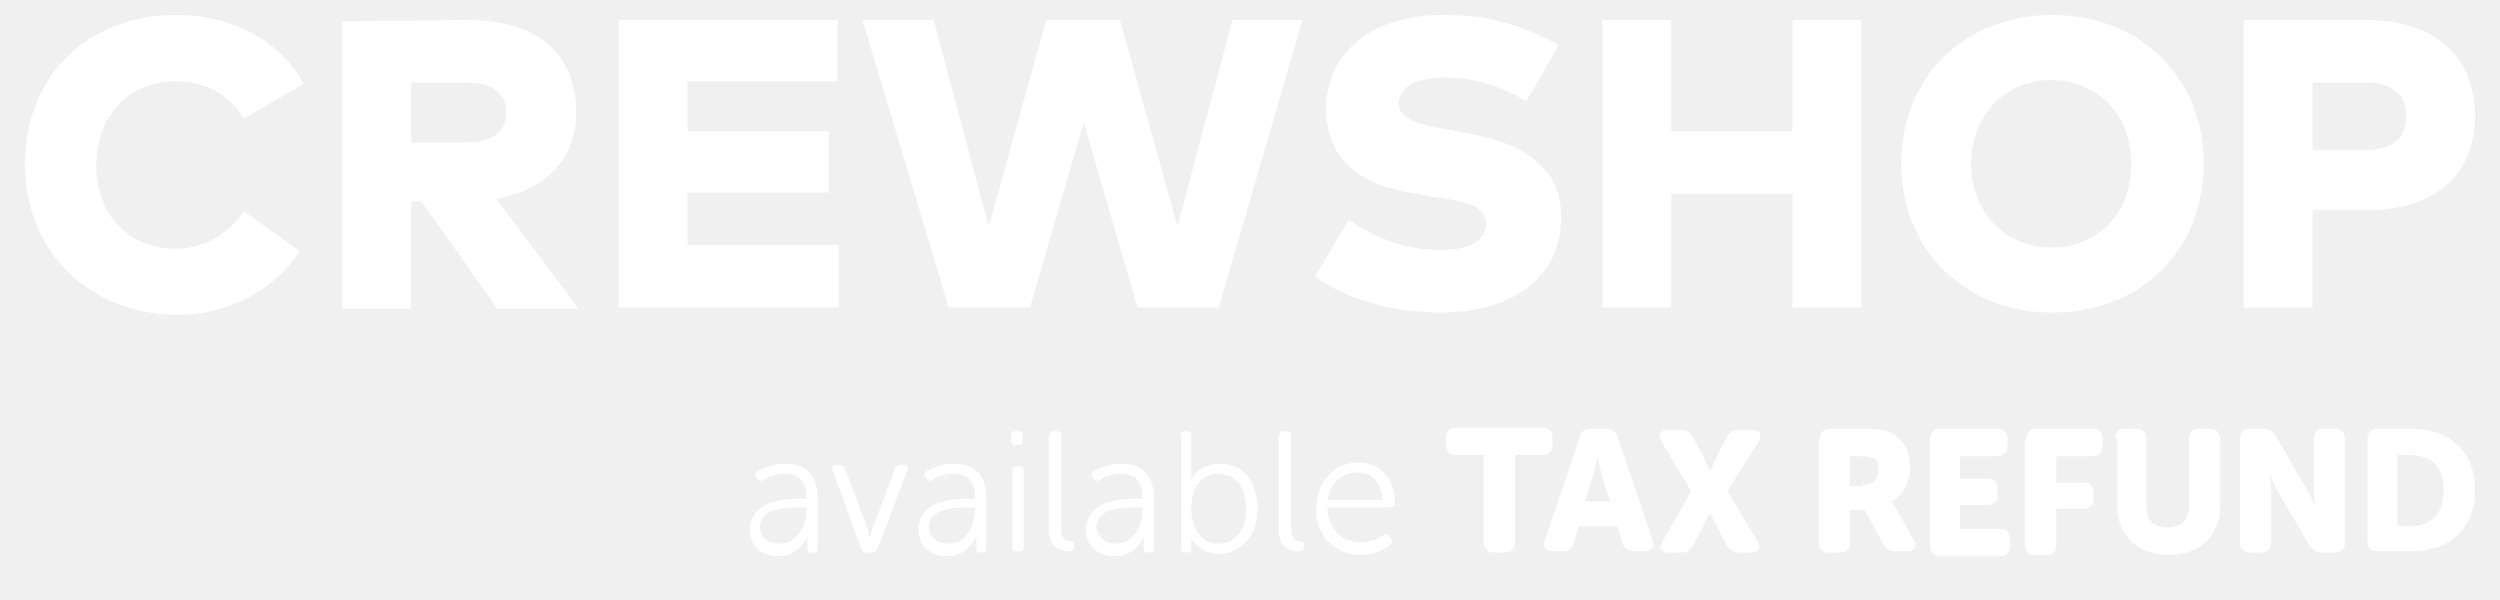
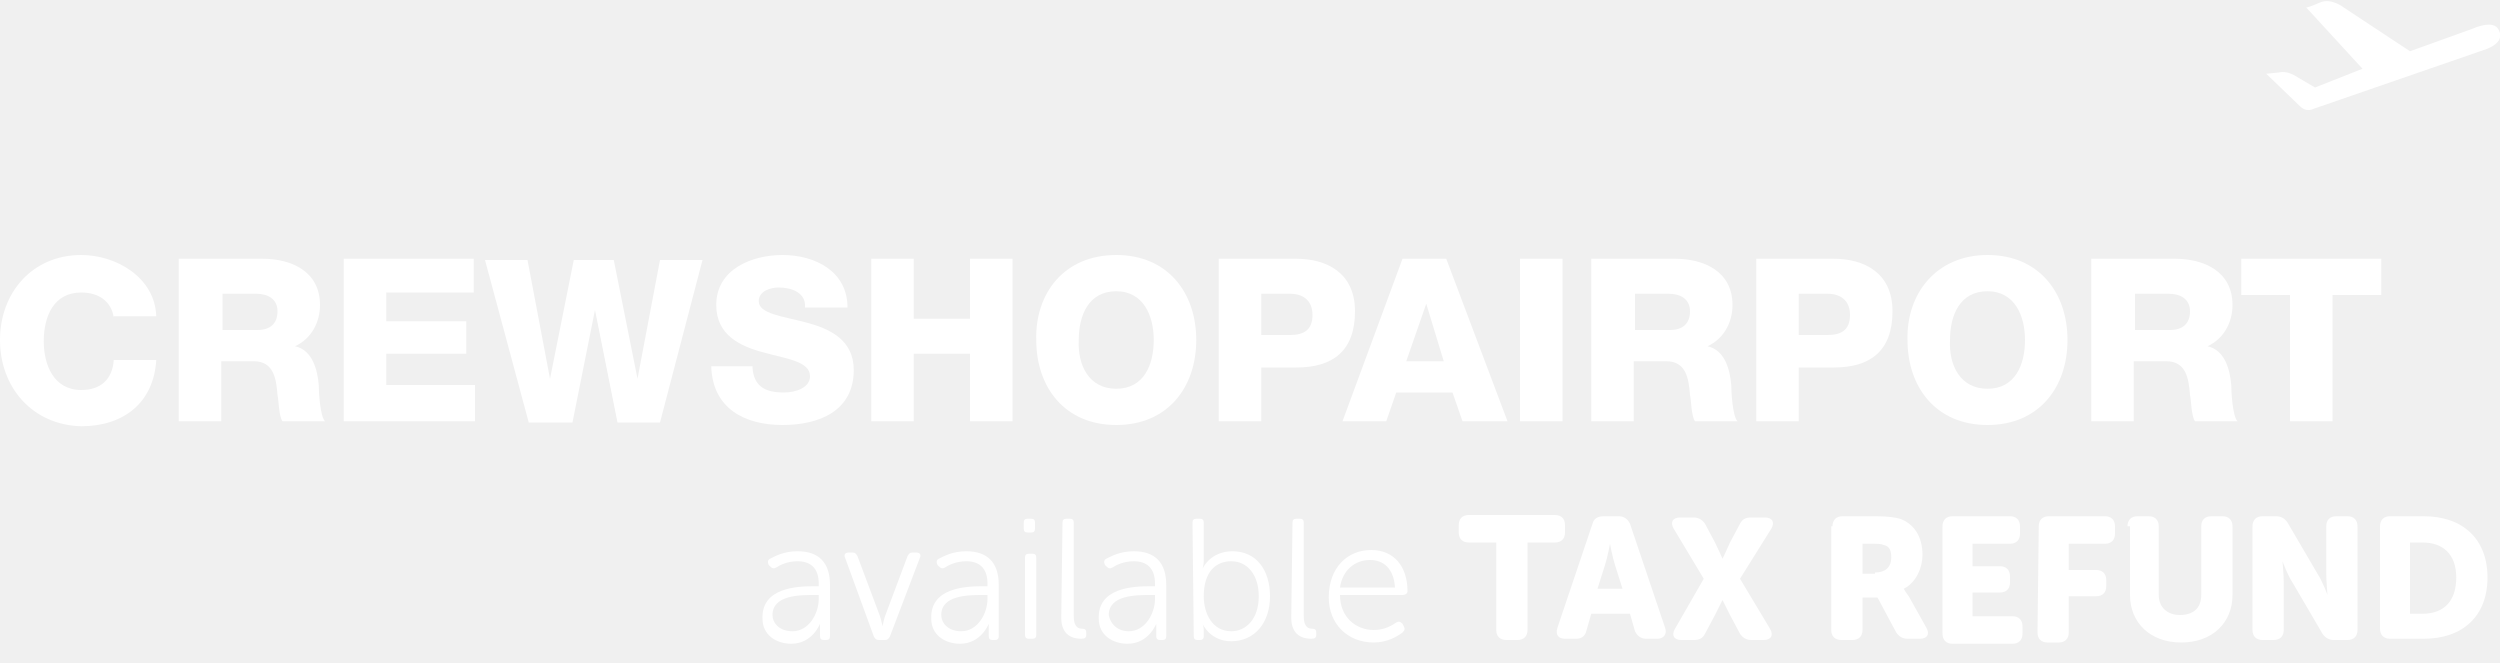
- <svg xmlns="http://www.w3.org/2000/svg" version="1.1" id="레이어_1" x="0px" y="0px" viewBox="0 0 200 48" style="enable-background:new 0 0 200 48;" xml:space="preserve">
+ <svg xmlns="http://www.w3.org/2000/svg" version="1.1" id="레이어_1" x="0px" y="0px" viewBox="0 0 200 53" style="enable-background:new 0 0 200 53;" xml:space="preserve">
  <style type="text/css">
	.st0{fill:#FFFFFF;}
</style>
  <g>
-     <path class="st0" d="M24.3,6.7l-4.8,2.8c-1.2-2-3.1-3-5.5-3c-3.6,0-6.3,2.7-6.3,6.7c0,4.3,2.9,6.7,6.3,6.7c2.3,0,4.2-1.1,5.5-3   l4.5,3.2c-2.1,3.1-5.6,5.1-10,5.1C7,25,2,20.1,2,13.1S7,1.2,14.1,1.2C18.5,1.2,22.4,3.2,24.3,6.7z" />
-     <path class="st0" d="M37.4,1.6c5.7,0,8.7,2.8,8.7,7.4c0,3.6-2.3,6.2-6.4,6.9l6.6,8.8h-6.5l-6.1-8.6h-0.8v8.6h-5.5v-23L37.4,1.6   L37.4,1.6z M32.9,6.6v4.8h4.4c2,0,3.2-0.8,3.2-2.4s-1.2-2.4-3.2-2.4H32.9z" />
-     <path class="st0" d="M67.1,24.6H49.5v-23H67v4.9H55v4h11.3v4.9H55v4.2h12.1V24.6z" />
-     <path class="st0" d="M97.5,24.6H91L86.7,9.8l-4.3,14.8h-6.5L69,1.6h5.7l4.4,16.5l4.6-16.5h5.9l4.6,16.5l4.4-16.5h5.6L97.5,24.6z" />
-     <path class="st0" d="M122.1,8.1c-1.6-1-3.9-1.9-6.6-1.9c-2.1,0-3.6,0.7-3.6,2.1s2.2,1.8,4.7,2.2l1,0.2c4.5,0.8,7.3,2.9,7.3,6.6   c0,5.5-4.7,7.7-9.6,7.7c-3.8,0-7.6-1-10.1-2.9l2.7-4.5c1.8,1.2,4.2,2.4,7.4,2.4c2.1,0,3.6-0.7,3.6-2.1s-1.5-1.8-4.5-2.2l-1.1-0.2   c-4.7-0.7-7.3-2.9-7.2-7c0.1-4.5,3.9-7.3,9.3-7.3c3.1,0,5.8,0.5,9.3,2.4L122.1,8.1z" />
-     <path class="st0" d="M133.7,10.5h9.7V1.6h5.5v23h-5.5v-9.1h-9.7v9.1h-5.5v-23h5.5V10.5z" />
-     <path class="st0" d="M176.3,13.1c0,6.9-5,11.9-12.1,11.9s-12.1-5.1-12.1-11.9c0-6.9,5-11.9,12.1-11.9   C171.2,1.2,176.3,6.2,176.3,13.1z M157.7,13.1c0,3.9,2.7,6.7,6.4,6.7s6.4-2.7,6.4-6.7c0-3.9-2.7-6.7-6.4-6.7S157.7,9.2,157.7,13.1z   " />
-     <path class="st0" d="M185,16.8v7.8h-5.5v-23h9.8c5.7,0,8.7,3.1,8.7,7.7c0,4.5-3,7.5-8.6,7.5H185z M185,6.6V12h4.3   c2,0,3.2-0.9,3.2-2.7s-1.2-2.7-3.2-2.7C189.3,6.6,185,6.6,185,6.6z" />
+     <path class="st0" d="M65.1,46.9h0.4v-0.2c0-1.3-0.7-1.8-1.7-1.8c-0.8,0-1.4,0.3-1.7,0.5c-0.2,0.1-0.3,0.1-0.5-0.1l-0.1-0.1   c-0.1-0.2-0.1-0.4,0.1-0.5c0.4-0.2,1.1-0.6,2.2-0.6c1.7,0,2.6,0.9,2.6,2.7v4.1c0,0.2-0.1,0.3-0.3,0.3h-0.2c-0.2,0-0.3-0.1-0.3-0.3   v-0.5c0-0.3,0-0.5,0-0.5l0,0c0,0-0.6,1.6-2.3,1.6c-1.2,0-2.3-0.7-2.3-2C60.9,47,63.8,46.9,65.1,46.9z M63.4,50.5   c1.3,0,2.1-1.4,2.1-2.6v-0.3h-0.4c-1.1,0-3.3,0-3.3,1.6C61.8,49.8,62.3,50.5,63.4,50.5z" />
+     <path class="st0" d="M67.6,44.6c-0.1-0.2,0-0.4,0.3-0.4h0.3c0.2,0,0.3,0.1,0.4,0.3l1.8,4.8c0.1,0.3,0.2,0.8,0.2,0.8l0,0   c0,0,0.1-0.5,0.2-0.8l1.8-4.8c0.1-0.2,0.2-0.3,0.4-0.3h0.3c0.3,0,0.4,0.2,0.3,0.4l-2.4,6.3c-0.1,0.2-0.2,0.3-0.4,0.3h-0.5   c-0.2,0-0.3-0.1-0.4-0.3L67.6,44.6z" />
+     <path class="st0" d="M78.6,46.9H79v-0.2c0-1.3-0.7-1.8-1.7-1.8c-0.8,0-1.4,0.3-1.7,0.5c-0.2,0.1-0.3,0.1-0.5-0.1L75,45.2   c-0.1-0.2-0.1-0.4,0.1-0.5c0.4-0.2,1.1-0.6,2.2-0.6c1.7,0,2.6,0.9,2.6,2.7v4.1c0,0.2-0.1,0.3-0.3,0.3h-0.2c-0.2,0-0.3-0.1-0.3-0.3   v-0.5c0-0.3,0-0.5,0-0.5l0,0c0,0-0.6,1.6-2.3,1.6c-1.2,0-2.3-0.7-2.3-2C74.4,47,77.3,46.9,78.6,46.9z M76.9,50.5   c1.3,0,2.1-1.4,2.1-2.6v-0.3h-0.4c-1.1,0-3.3,0-3.3,1.6C75.3,49.8,75.8,50.5,76.9,50.5z" />
+     <path class="st0" d="M81.9,42.3v-0.5c0-0.2,0.1-0.3,0.3-0.3h0.3c0.2,0,0.3,0.1,0.3,0.3v0.5c0,0.2-0.1,0.3-0.3,0.3h-0.3   C82,42.6,81.9,42.5,81.9,42.3z M82,44.6c0-0.2,0.1-0.3,0.3-0.3h0.3c0.2,0,0.3,0.1,0.3,0.3v6.2c0,0.2-0.1,0.3-0.3,0.3h-0.3   c-0.2,0-0.3-0.1-0.3-0.3V44.6z" />
+     <path class="st0" d="M85,41.8c0-0.2,0.1-0.3,0.3-0.3h0.3c0.2,0,0.3,0.1,0.3,0.3v7.5c0,0.9,0.4,1,0.7,1c0.2,0,0.3,0.1,0.3,0.3v0.2   c0,0.2-0.1,0.3-0.4,0.3c-0.6,0-1.6-0.2-1.6-1.7L85,41.8L85,41.8z" />
+     <path class="st0" d="M92,46.9h0.4v-0.2c0-1.3-0.7-1.8-1.7-1.8c-0.8,0-1.4,0.3-1.7,0.5c-0.2,0.1-0.3,0.1-0.5-0.1l-0.1-0.1   c-0.1-0.2-0.1-0.4,0.1-0.5c0.4-0.2,1.1-0.6,2.2-0.6c1.7,0,2.6,0.9,2.6,2.7v4.1c0,0.2-0.1,0.3-0.3,0.3h-0.2c-0.2,0-0.3-0.1-0.3-0.3   v-0.5c0-0.3,0-0.5,0-0.5l0,0c0,0-0.6,1.6-2.3,1.6c-1.2,0-2.3-0.7-2.3-2C87.8,47,90.7,46.9,92,46.9z M90.3,50.5   c1.3,0,2.1-1.4,2.1-2.6v-0.3H92c-1.1,0-3.3,0-3.3,1.6C88.8,49.8,89.3,50.5,90.3,50.5z" />
+     <path class="st0" d="M95.4,41.8c0-0.2,0.1-0.3,0.3-0.3H96c0.2,0,0.3,0.1,0.3,0.3v3.1c0,0.3-0.1,0.6-0.1,0.6l0,0   c0,0,0.6-1.4,2.4-1.4c1.9,0,3,1.5,3,3.6c0,2.2-1.3,3.6-3.1,3.6c-1.7,0-2.3-1.4-2.3-1.4l0,0c0,0,0.1,0.2,0.1,0.5v0.5   c0,0.2-0.1,0.3-0.3,0.3h-0.2c-0.2,0-0.3-0.1-0.3-0.3L95.4,41.8L95.4,41.8z M98.5,50.5c1.2,0,2.2-1,2.2-2.8c0-1.7-0.9-2.8-2.2-2.8   c-1.2,0-2.2,0.8-2.2,2.8C96.3,49.1,97,50.5,98.5,50.5z" />
+     <path class="st0" d="M103.4,41.8c0-0.2,0.1-0.3,0.3-0.3h0.3c0.2,0,0.3,0.1,0.3,0.3v7.5c0,0.9,0.4,1,0.7,1c0.2,0,0.3,0.1,0.3,0.3   v0.2c0,0.2-0.1,0.3-0.4,0.3c-0.6,0-1.6-0.2-1.6-1.7L103.4,41.8L103.4,41.8z" />
+     <path class="st0" d="M109.7,44c1.8,0,2.9,1.3,2.9,3.3c0,0.2-0.2,0.3-0.4,0.3h-5c0,1.8,1.3,2.8,2.7,2.8c0.9,0,1.5-0.4,1.8-0.6   c0.2-0.1,0.3-0.1,0.5,0.1l0.1,0.2c0.1,0.2,0.1,0.3-0.1,0.5c-0.4,0.3-1.2,0.8-2.3,0.8c-2.1,0-3.6-1.5-3.6-3.6   C106.3,45.4,107.8,44,109.7,44z M111.6,47c-0.1-1.5-0.9-2.2-2-2.2c-1.2,0-2.2,0.8-2.4,2.2H111.6z" />
+     <path class="st0" d="M119.7,43.4h-2.2c-0.5,0-0.8-0.3-0.8-0.8V42c0-0.5,0.3-0.8,0.8-0.8h6.9c0.5,0,0.8,0.3,0.8,0.8v0.6   c0,0.5-0.3,0.8-0.8,0.8h-2.2v7c0,0.5-0.3,0.8-0.8,0.8h-0.9c-0.5,0-0.8-0.3-0.8-0.8V43.4z" />
+     <path class="st0" d="M127.4,41.9c0.1-0.4,0.4-0.6,0.9-0.6h1.2c0.4,0,0.7,0.2,0.9,0.6l2.8,8.3c0.2,0.5-0.1,0.9-0.6,0.9h-0.9   c-0.4,0-0.7-0.2-0.9-0.6l-0.4-1.4h-3.1l-0.4,1.4c-0.1,0.4-0.4,0.6-0.8,0.6h-0.9c-0.5,0-0.8-0.3-0.6-0.9L127.4,41.9z M129.8,47.1   l-0.6-1.9c-0.2-0.6-0.4-1.7-0.4-1.7l0,0c0,0-0.2,1.1-0.4,1.7l-0.6,1.9H129.8z" />
+     <path class="st0" d="M136.3,46.3l-2.4-4c-0.3-0.5-0.1-0.9,0.5-0.9h1.1c0.4,0,0.7,0.2,0.9,0.5l0.8,1.5c0.3,0.6,0.6,1.3,0.6,1.3l0,0   c0,0,0.3-0.6,0.6-1.3l0.8-1.5c0.2-0.4,0.5-0.5,0.9-0.5h1.1c0.6,0,0.8,0.4,0.5,0.9l-2.5,4l2.4,4c0.3,0.5,0.1,0.9-0.5,0.9h-1   c-0.4,0-0.7-0.2-0.9-0.5l-0.8-1.5c-0.3-0.6-0.6-1.2-0.6-1.2l0,0c0,0-0.3,0.6-0.6,1.2l-0.8,1.5c-0.2,0.4-0.5,0.5-0.9,0.5h-1   c-0.6,0-0.8-0.4-0.5-0.9L136.3,46.3z" />
+     <path class="st0" d="M146.6,42.1c0-0.5,0.3-0.8,0.8-0.8h2.7c1,0,1.5,0.1,1.9,0.2c1.1,0.4,1.8,1.4,1.8,2.9c0,1-0.5,2.2-1.5,2.7l0,0   c0,0,0.1,0.2,0.4,0.6l1.4,2.5c0.3,0.5,0.1,0.9-0.5,0.9h-1c-0.4,0-0.7-0.2-0.9-0.5l-1.5-2.8H149v2.6c0,0.5-0.3,0.8-0.8,0.8h-0.9   c-0.5,0-0.8-0.3-0.8-0.8v-8.3H146.6z M150,45.8c0.8,0,1.3-0.4,1.3-1.2c0-0.5-0.1-0.9-0.6-1c-0.2-0.1-0.5-0.1-0.9-0.1H149v2.4h1   V45.8z" />
+     <path class="st0" d="M155.4,42.1c0-0.5,0.3-0.8,0.8-0.8h4.6c0.5,0,0.8,0.3,0.8,0.8v0.6c0,0.5-0.3,0.8-0.8,0.8h-3v1.8h2.2   c0.5,0,0.8,0.3,0.8,0.8v0.5c0,0.5-0.3,0.8-0.8,0.8h-2.2v1.9h3.2c0.5,0,0.8,0.3,0.8,0.8v0.6c0,0.5-0.3,0.8-0.8,0.8h-4.8   c-0.5,0-0.8-0.3-0.8-0.8V42.1z" />
+     <path class="st0" d="M163.1,42.1c0-0.5,0.3-0.8,0.8-0.8h4.5c0.5,0,0.8,0.3,0.8,0.8v0.6c0,0.5-0.3,0.8-0.8,0.8h-2.9v2.1h2.2   c0.5,0,0.8,0.3,0.8,0.8v0.5c0,0.5-0.3,0.8-0.8,0.8h-2.2v2.9c0,0.5-0.3,0.8-0.8,0.8h-0.9c-0.5,0-0.8-0.3-0.8-0.8L163.1,42.1   L163.1,42.1z" />
+     <path class="st0" d="M170.2,42.1c0-0.5,0.3-0.8,0.8-0.8h0.9c0.5,0,0.8,0.3,0.8,0.8v5.5c0,1,0.7,1.6,1.7,1.6s1.7-0.5,1.7-1.6v-5.5   c0-0.5,0.3-0.8,0.8-0.8h0.9c0.5,0,0.8,0.3,0.8,0.8v5.5c0,2.2-1.6,3.8-4.1,3.8s-4.1-1.6-4.1-3.8v-5.5H170.2z" />
+     <path class="st0" d="M180.2,42.1c0-0.5,0.3-0.8,0.8-0.8h1.1c0.4,0,0.7,0.2,0.9,0.5l2.4,4.1c0.4,0.6,0.8,1.7,0.8,1.7l0,0   c0,0-0.1-1.1-0.1-1.7v-3.8c0-0.5,0.3-0.8,0.8-0.8h0.9c0.5,0,0.8,0.3,0.8,0.8v8.3c0,0.5-0.3,0.8-0.8,0.8h-1.1   c-0.4,0-0.7-0.2-0.9-0.5l-2.4-4.1c-0.4-0.6-0.8-1.7-0.8-1.7l0,0c0,0,0.1,1.1,0.1,1.7v3.8c0,0.5-0.3,0.8-0.8,0.8H181   c-0.5,0-0.8-0.3-0.8-0.8V42.1z" />
+     <path class="st0" d="M190.4,42.1c0-0.5,0.3-0.8,0.8-0.8h2.7c3.1,0,5.1,1.8,5.1,4.9s-2,4.9-5.1,4.9h-2.7c-0.5,0-0.8-0.3-0.8-0.8   V42.1z M193.8,49.1c1.7,0,2.7-1,2.7-2.9s-1.1-2.8-2.7-2.8h-1v5.7H193.8z" />
  </g>
  <g>
-     <path class="st0" d="M64.1,39.9h0.4v-0.2c0-1.3-0.7-1.8-1.7-1.8c-0.8,0-1.4,0.3-1.7,0.5c-0.2,0.1-0.3,0.1-0.5-0.1l-0.1-0.1   c-0.1-0.2-0.1-0.4,0.1-0.5c0.4-0.2,1.1-0.6,2.2-0.6c1.7,0,2.6,0.9,2.6,2.7v4.1c0,0.2-0.1,0.3-0.3,0.3h-0.2c-0.2,0-0.3-0.1-0.3-0.3   v-0.5c0-0.3,0-0.5,0-0.5h0c0,0-0.6,1.6-2.3,1.6c-1.2,0-2.3-0.7-2.3-2C59.9,40,62.8,39.9,64.1,39.9z M62.4,43.5   c1.3,0,2.1-1.4,2.1-2.6v-0.3h-0.4c-1.1,0-3.3,0-3.3,1.6C60.8,42.8,61.3,43.5,62.4,43.5z" />
-     <path class="st0" d="M66.6,37.6c-0.1-0.2,0-0.4,0.3-0.4h0.3c0.2,0,0.3,0.1,0.4,0.3l1.8,4.8c0.1,0.3,0.2,0.8,0.2,0.8h0   c0,0,0.1-0.5,0.2-0.8l1.8-4.8c0.1-0.2,0.2-0.3,0.4-0.3h0.3c0.3,0,0.4,0.2,0.3,0.4l-2.4,6.3c-0.1,0.2-0.2,0.3-0.4,0.3h-0.5   c-0.2,0-0.3-0.1-0.4-0.3L66.6,37.6z" />
-     <path class="st0" d="M77.6,39.9H78v-0.2c0-1.3-0.7-1.8-1.7-1.8c-0.8,0-1.4,0.3-1.7,0.5c-0.2,0.1-0.3,0.1-0.5-0.1l-0.1-0.1   c-0.1-0.2-0.1-0.4,0.1-0.5c0.4-0.2,1.1-0.6,2.2-0.6c1.7,0,2.6,0.9,2.6,2.7v4.1c0,0.2-0.1,0.3-0.3,0.3h-0.2c-0.2,0-0.3-0.1-0.3-0.3   v-0.5c0-0.3,0-0.5,0-0.5h0c0,0-0.6,1.6-2.3,1.6c-1.2,0-2.3-0.7-2.3-2C73.4,40,76.3,39.9,77.6,39.9z M75.9,43.5   c1.3,0,2.1-1.4,2.1-2.6v-0.3h-0.4c-1.1,0-3.3,0-3.3,1.6C74.3,42.8,74.8,43.5,75.9,43.5z" />
-     <path class="st0" d="M80.9,35.3v-0.5c0-0.2,0.1-0.3,0.3-0.3h0.3c0.2,0,0.3,0.1,0.3,0.3v0.5c0,0.2-0.1,0.3-0.3,0.3h-0.3   C81,35.6,80.9,35.5,80.9,35.3z M81,37.6c0-0.2,0.1-0.3,0.3-0.3h0.3c0.2,0,0.3,0.1,0.3,0.3v6.2c0,0.2-0.1,0.3-0.3,0.3h-0.3   c-0.2,0-0.3-0.1-0.3-0.3V37.6z" />
-     <path class="st0" d="M84,34.8c0-0.2,0.1-0.3,0.3-0.3h0.3c0.2,0,0.3,0.1,0.3,0.3v7.5c0,0.9,0.4,1,0.7,1c0.2,0,0.3,0.1,0.3,0.3v0.2   c0,0.2-0.1,0.3-0.4,0.3c-0.6,0-1.6-0.2-1.6-1.7V34.8z" />
-     <path class="st0" d="M91,39.9h0.4v-0.2c0-1.3-0.7-1.8-1.7-1.8c-0.8,0-1.4,0.3-1.7,0.5c-0.2,0.1-0.3,0.1-0.5-0.1l-0.1-0.1   c-0.1-0.2-0.1-0.4,0.1-0.5c0.4-0.2,1.1-0.6,2.2-0.6c1.7,0,2.6,0.9,2.6,2.7v4.1c0,0.2-0.1,0.3-0.3,0.3h-0.2c-0.2,0-0.3-0.1-0.3-0.3   v-0.5c0-0.3,0-0.5,0-0.5h0c0,0-0.6,1.6-2.3,1.6c-1.2,0-2.3-0.7-2.3-2C86.8,40,89.7,39.9,91,39.9z M89.3,43.5c1.3,0,2.1-1.4,2.1-2.6   v-0.3H91c-1.1,0-3.3,0-3.3,1.6C87.8,42.8,88.3,43.5,89.3,43.5z" />
-     <path class="st0" d="M94.4,34.8c0-0.2,0.1-0.3,0.3-0.3H95c0.2,0,0.3,0.1,0.3,0.3v3.1c0,0.3-0.1,0.6-0.1,0.6h0c0,0,0.6-1.4,2.4-1.4   c1.9,0,3,1.5,3,3.6c0,2.2-1.3,3.6-3.1,3.6c-1.7,0-2.3-1.4-2.3-1.4h0c0,0,0.1,0.2,0.1,0.5v0.5c0,0.2-0.1,0.3-0.3,0.3h-0.2   c-0.2,0-0.3-0.1-0.3-0.3V34.8z M97.5,43.5c1.2,0,2.2-1,2.2-2.8c0-1.7-0.9-2.8-2.2-2.8c-1.2,0-2.2,0.8-2.2,2.8   C95.3,42.1,96,43.5,97.5,43.5z" />
-     <path class="st0" d="M102.4,34.8c0-0.2,0.1-0.3,0.3-0.3h0.3c0.2,0,0.3,0.1,0.3,0.3v7.5c0,0.9,0.4,1,0.7,1c0.2,0,0.3,0.1,0.3,0.3   v0.2c0,0.2-0.1,0.3-0.4,0.3c-0.6,0-1.6-0.2-1.6-1.7V34.8z" />
-     <path class="st0" d="M108.7,37c1.8,0,2.9,1.3,2.9,3.3c0,0.2-0.2,0.3-0.4,0.3h-5c0,1.8,1.3,2.8,2.7,2.8c0.9,0,1.5-0.4,1.8-0.6   c0.2-0.1,0.3-0.1,0.5,0.1l0.1,0.2c0.1,0.2,0.1,0.3-0.1,0.5c-0.4,0.3-1.2,0.8-2.3,0.8c-2.1,0-3.6-1.5-3.6-3.6   C105.3,38.4,106.8,37,108.7,37z M110.6,40c-0.1-1.5-0.9-2.2-2-2.2c-1.2,0-2.2,0.8-2.4,2.2H110.6z" />
-     <path class="st0" d="M118.7,36.4h-2.2c-0.5,0-0.8-0.3-0.8-0.8v-0.6c0-0.5,0.3-0.8,0.8-0.8h6.9c0.5,0,0.8,0.3,0.8,0.8v0.6   c0,0.5-0.3,0.8-0.8,0.8h-2.2v7c0,0.5-0.3,0.8-0.8,0.8h-0.9c-0.5,0-0.8-0.3-0.8-0.8V36.4z" />
-     <path class="st0" d="M126.4,34.9c0.1-0.4,0.4-0.6,0.9-0.6h1.2c0.4,0,0.7,0.2,0.9,0.6l2.8,8.3c0.2,0.5-0.1,0.9-0.6,0.9h-0.9   c-0.4,0-0.7-0.2-0.9-0.6l-0.4-1.4h-3.1l-0.4,1.4c-0.1,0.4-0.4,0.6-0.8,0.6h-0.9c-0.5,0-0.8-0.3-0.6-0.9L126.4,34.9z M128.8,40.1   l-0.6-1.9c-0.2-0.6-0.4-1.7-0.4-1.7h0c0,0-0.2,1.1-0.4,1.7l-0.6,1.9H128.8z" />
-     <path class="st0" d="M135.3,39.3l-2.4-4c-0.3-0.5-0.1-0.9,0.5-0.9h1.1c0.4,0,0.7,0.2,0.9,0.5l0.8,1.5c0.3,0.6,0.6,1.3,0.6,1.3h0   c0,0,0.3-0.6,0.6-1.3l0.8-1.5c0.2-0.4,0.5-0.5,0.9-0.5h1.1c0.6,0,0.8,0.4,0.5,0.9l-2.5,4l2.4,4c0.3,0.5,0.1,0.9-0.5,0.9h-1   c-0.4,0-0.7-0.2-0.9-0.5l-0.8-1.5c-0.3-0.6-0.6-1.2-0.6-1.2h0c0,0-0.3,0.6-0.6,1.2l-0.8,1.5c-0.2,0.4-0.5,0.5-0.9,0.5h-1   c-0.6,0-0.8-0.4-0.5-0.9L135.3,39.3z" />
-     <path class="st0" d="M145.6,35.1c0-0.5,0.3-0.8,0.8-0.8h2.7c1,0,1.5,0.1,1.9,0.2c1.1,0.4,1.8,1.4,1.8,2.9c0,1-0.5,2.2-1.5,2.7v0   c0,0,0.1,0.2,0.4,0.6l1.4,2.5c0.3,0.5,0.1,0.9-0.5,0.9h-1c-0.4,0-0.7-0.2-0.9-0.5l-1.5-2.8H148v2.6c0,0.5-0.3,0.8-0.8,0.8h-0.9   c-0.5,0-0.8-0.3-0.8-0.8V35.1z M149,38.8c0.8,0,1.3-0.4,1.3-1.2c0-0.5-0.1-0.9-0.6-1c-0.2-0.1-0.5-0.1-0.9-0.1H148v2.4H149z" />
-     <path class="st0" d="M154.4,35.1c0-0.5,0.3-0.8,0.8-0.8h4.6c0.5,0,0.8,0.3,0.8,0.8v0.6c0,0.5-0.3,0.8-0.8,0.8h-3v1.8h2.2   c0.5,0,0.8,0.3,0.8,0.8v0.5c0,0.5-0.3,0.8-0.8,0.8h-2.2v1.9h3.2c0.5,0,0.8,0.3,0.8,0.8v0.6c0,0.5-0.3,0.8-0.8,0.8h-4.8   c-0.5,0-0.8-0.3-0.8-0.8V35.1z" />
-     <path class="st0" d="M162.1,35.1c0-0.5,0.3-0.8,0.8-0.8h4.5c0.5,0,0.8,0.3,0.8,0.8v0.6c0,0.5-0.3,0.8-0.8,0.8h-2.9v2.1h2.2   c0.5,0,0.8,0.3,0.8,0.8v0.5c0,0.5-0.3,0.8-0.8,0.8h-2.2v2.9c0,0.5-0.3,0.8-0.8,0.8h-0.9c-0.5,0-0.8-0.3-0.8-0.8V35.1z" />
-     <path class="st0" d="M169.2,35.1c0-0.5,0.3-0.8,0.8-0.8h0.9c0.5,0,0.8,0.3,0.8,0.8v5.5c0,1,0.7,1.6,1.7,1.6c1,0,1.7-0.5,1.7-1.6   v-5.5c0-0.5,0.3-0.8,0.8-0.8h0.9c0.5,0,0.8,0.3,0.8,0.8v5.5c0,2.2-1.6,3.8-4.1,3.8c-2.5,0-4.1-1.6-4.1-3.8V35.1z" />
-     <path class="st0" d="M179.2,35.1c0-0.5,0.3-0.8,0.8-0.8h1.1c0.4,0,0.7,0.2,0.9,0.5l2.4,4.1c0.4,0.6,0.8,1.7,0.8,1.7h0   c0,0-0.1-1.1-0.1-1.7v-3.8c0-0.5,0.3-0.8,0.8-0.8h0.9c0.5,0,0.8,0.3,0.8,0.8v8.3c0,0.5-0.3,0.8-0.8,0.8h-1.1   c-0.4,0-0.7-0.2-0.9-0.5l-2.4-4.1c-0.4-0.6-0.8-1.7-0.8-1.7h0c0,0,0.1,1.1,0.1,1.7v3.8c0,0.5-0.3,0.8-0.8,0.8H180   c-0.5,0-0.8-0.3-0.8-0.8V35.1z" />
-     <path class="st0" d="M189.4,35.1c0-0.5,0.3-0.8,0.8-0.8h2.7c3.1,0,5.1,1.8,5.1,4.9s-2,4.9-5.1,4.9h-2.7c-0.5,0-0.8-0.3-0.8-0.8   V35.1z M192.8,42.1c1.7,0,2.7-1,2.7-2.9c0-1.9-1.1-2.8-2.7-2.8h-1v5.7H192.8z" />
+     <g>
+       <path class="st0" d="M9.1,25.4c-0.2-1.3-1.2-2-2.6-2c-2.2,0-3,1.9-3,3.9c0,1.9,0.8,3.9,3,3.9c1.6,0,2.5-0.9,2.6-2.4h3.4    c-0.2,3.4-2.6,5.3-6,5.3C2.6,34,0,31,0,27.2c0-3.8,2.6-6.8,6.5-6.8c2.8,0,5.9,1.8,6,4.9H9.1z" />
+       <path class="st0" d="M14.3,20.7h6.7c2.3,0,4.6,1,4.6,3.7c0,1.4-0.7,2.7-2,3.3v0c1.4,0.3,1.8,1.9,1.9,3.1c0,0.5,0.1,2.5,0.5,2.9    h-3.4c-0.3-0.4-0.3-1.7-0.4-2.1c-0.1-1.3-0.3-2.7-1.9-2.7h-2.6v4.8h-3.4V20.7z M17.7,26.4h2.9c1,0,1.6-0.5,1.6-1.5    c0-1-0.8-1.4-1.7-1.4h-2.7V26.4z" />
+       <path class="st0" d="M27.5,20.7h10.4v2.7h-7v2.3h6.4v2.6h-6.4v2.5H38v2.9H27.5V20.7z" />
+       <path class="st0" d="M52.8,33.8h-3.4l-1.8-9h0l-1.8,9h-3.5l-3.5-13h3.4l1.8,9.5h0l1.9-9.5h3.2l1.9,9.5h0l1.8-9.5h3.4L52.8,33.8z" />
+       <path class="st0" d="M60.2,29.4c0.1,1.5,1,2,2.5,2c1,0,2.1-0.4,2.1-1.3c0-1.2-1.9-1.4-3.7-1.9c-1.9-0.5-3.8-1.4-3.8-3.8    c0-2.9,2.9-4,5.3-4c2.6,0,5.2,1.3,5.2,4.2h-3.4c0.1-1.2-1.1-1.6-2.1-1.6c-0.7,0-1.6,0.3-1.6,1.1c0,1,1.9,1.2,3.8,1.7    c1.9,0.5,3.8,1.4,3.8,3.8c0,3.3-2.8,4.4-5.7,4.4c-3,0-5.6-1.3-5.7-4.7H60.2z" />
+       <path class="st0" d="M69.7,20.7h3.4v4.8h4.5v-4.8H81v13h-3.4v-5.4h-4.5v5.4h-3.4V20.7z" />
+       <path class="st0" d="M89.3,20.4c4.1,0,6.4,3,6.4,6.8c0,3.8-2.3,6.8-6.4,6.8c-4.1,0-6.4-3-6.4-6.8C82.8,23.5,85.1,20.4,89.3,20.4z     M89.3,31.1c2.2,0,3-1.9,3-3.9c0-1.9-0.8-3.9-3-3.9c-2.2,0-3,1.9-3,3.9C86.2,29.2,87.1,31.1,89.3,31.1z" />
+       <path class="st0" d="M97.5,20.7h6.2c2.4,0,4.7,1.1,4.7,4.2c0,3.2-1.8,4.5-4.7,4.5h-2.8v4.3h-3.4V20.7z M100.9,26.8h2.3    c1.1,0,1.8-0.4,1.8-1.6c0-1.2-0.8-1.7-1.8-1.7h-2.3V26.8z" />
+       <path class="st0" d="M112.2,20.7h3.5l4.9,13H117l-0.8-2.3h-4.5l-0.8,2.3h-3.5L112.2,20.7z M112.5,28.9h3l-1.4-4.6h0L112.5,28.9z" />
+       <path class="st0" d="M121.6,20.7h3.4v13h-3.4V20.7z" />
+       <path class="st0" d="M127.3,20.7h6.7c2.3,0,4.6,1,4.6,3.7c0,1.4-0.7,2.7-2,3.3v0c1.4,0.3,1.8,1.9,1.9,3.1c0,0.5,0.1,2.5,0.5,2.9    h-3.4c-0.3-0.4-0.3-1.7-0.4-2.1c-0.1-1.3-0.3-2.7-1.9-2.7h-2.6v4.8h-3.4V20.7z M130.7,26.4h2.9c1,0,1.6-0.5,1.6-1.5    c0-1-0.8-1.4-1.7-1.4h-2.7V26.4z" />
+       <path class="st0" d="M140.5,20.7h6.2c2.4,0,4.7,1.1,4.7,4.2c0,3.2-1.8,4.5-4.7,4.5h-2.8v4.3h-3.4V20.7z M143.9,26.8h2.3    c1.1,0,1.8-0.4,1.8-1.6c0-1.2-0.8-1.7-1.8-1.7h-2.3V26.8z" />
+       <path class="st0" d="M159,20.4c4.1,0,6.4,3,6.4,6.8c0,3.8-2.3,6.8-6.4,6.8s-6.4-3-6.4-6.8C152.5,23.5,154.9,20.4,159,20.4z     M159,31.1c2.2,0,3-1.9,3-3.9c0-1.9-0.8-3.9-3-3.9s-3,1.9-3,3.9C155.9,29.2,156.8,31.1,159,31.1z" />
+       <path class="st0" d="M167.3,20.7h6.7c2.3,0,4.6,1,4.6,3.7c0,1.4-0.7,2.7-2,3.3v0c1.4,0.3,1.8,1.9,1.9,3.1c0,0.5,0.1,2.5,0.5,2.9    h-3.4c-0.3-0.4-0.3-1.7-0.4-2.1c-0.1-1.3-0.3-2.7-1.9-2.7h-2.6v4.8h-3.4V20.7z M170.7,26.4h2.9c1,0,1.6-0.5,1.6-1.5    c0-1-0.8-1.4-1.7-1.4h-2.7V26.4z" />
+       <path class="st0" d="M190.5,23.6h-3.9v10.1h-3.4V23.6h-3.9v-2.9h11.2V23.6z" />
+     </g>
+     <path class="st0" d="M181.3,5.9l2.7,2.6c0.3,0.3,0.7,0.4,1.1,0.2L198.7,4c0,0,1.8-0.5,1.2-1.6c-0.4-0.9-2.1-0.1-2.1-0.1l-5,1.8   l-5.3-3.5c0,0-1-0.8-1.9-0.4c-0.9,0.4-1.1,0.4-1.1,0.4l4.5,4.9l-3.8,1.5l-1.7-1c-0.4-0.2-0.8-0.3-1.2-0.2L181.3,5.9z" />
  </g>
</svg>
